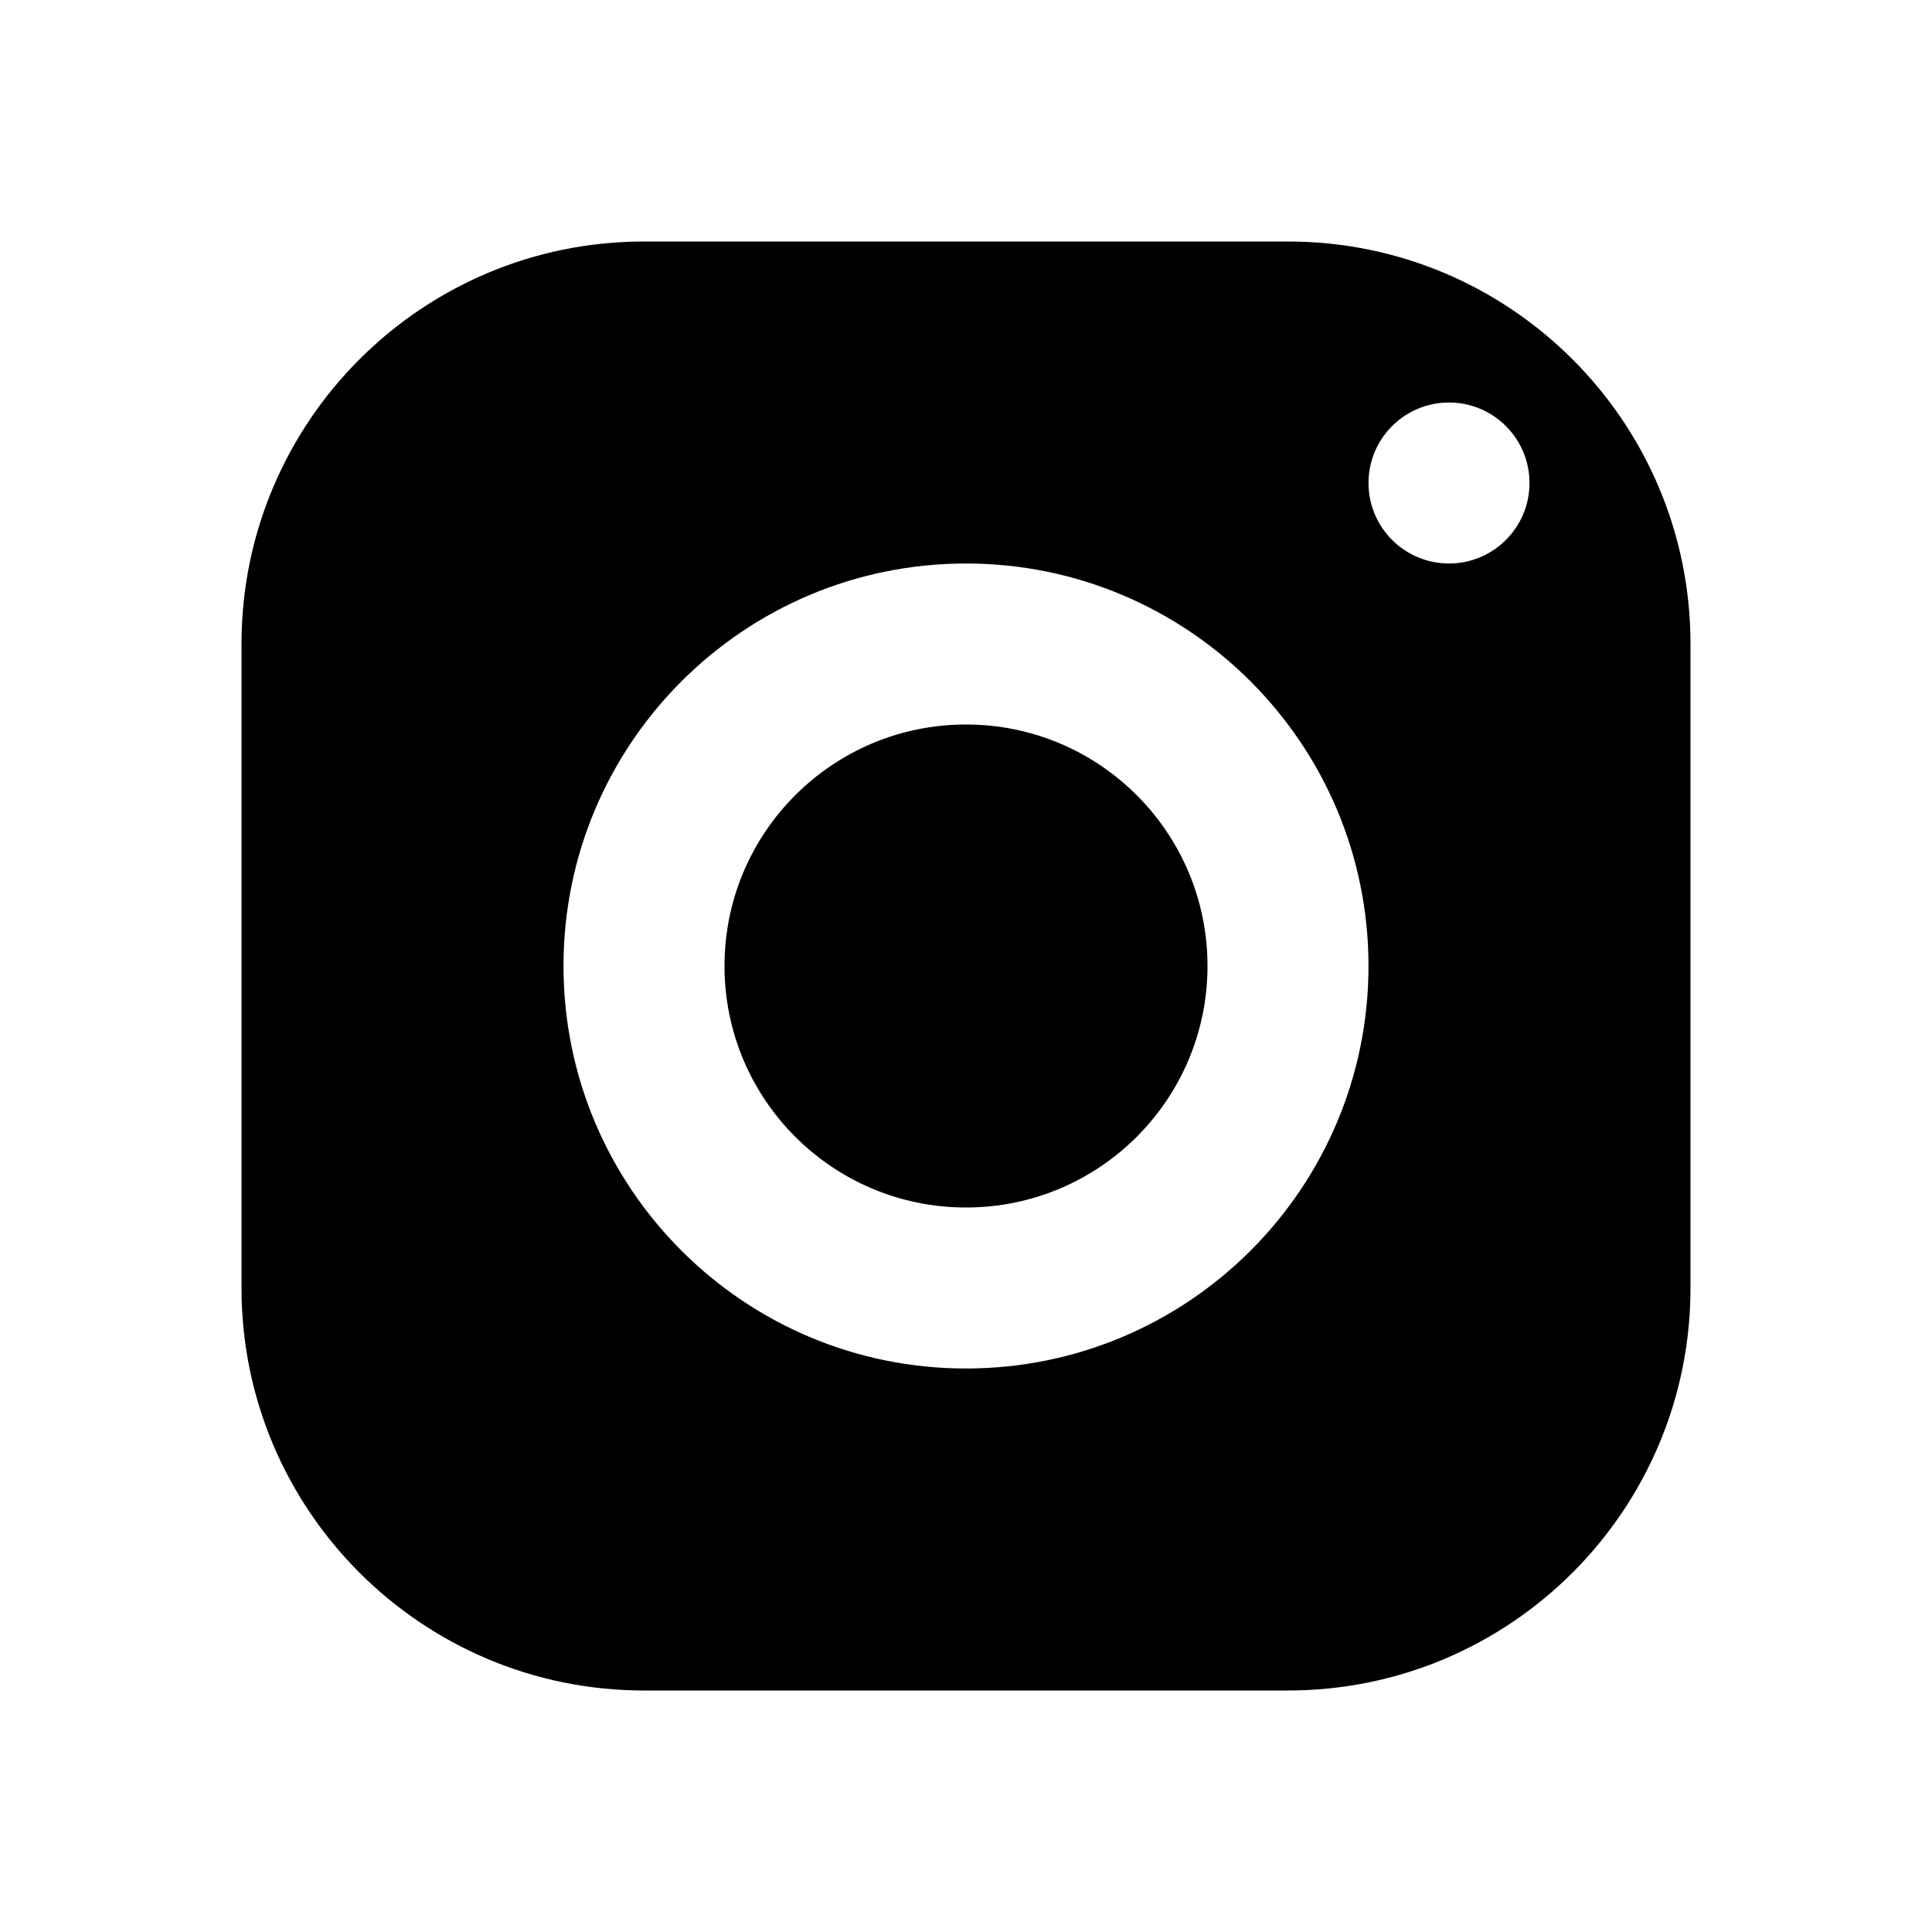
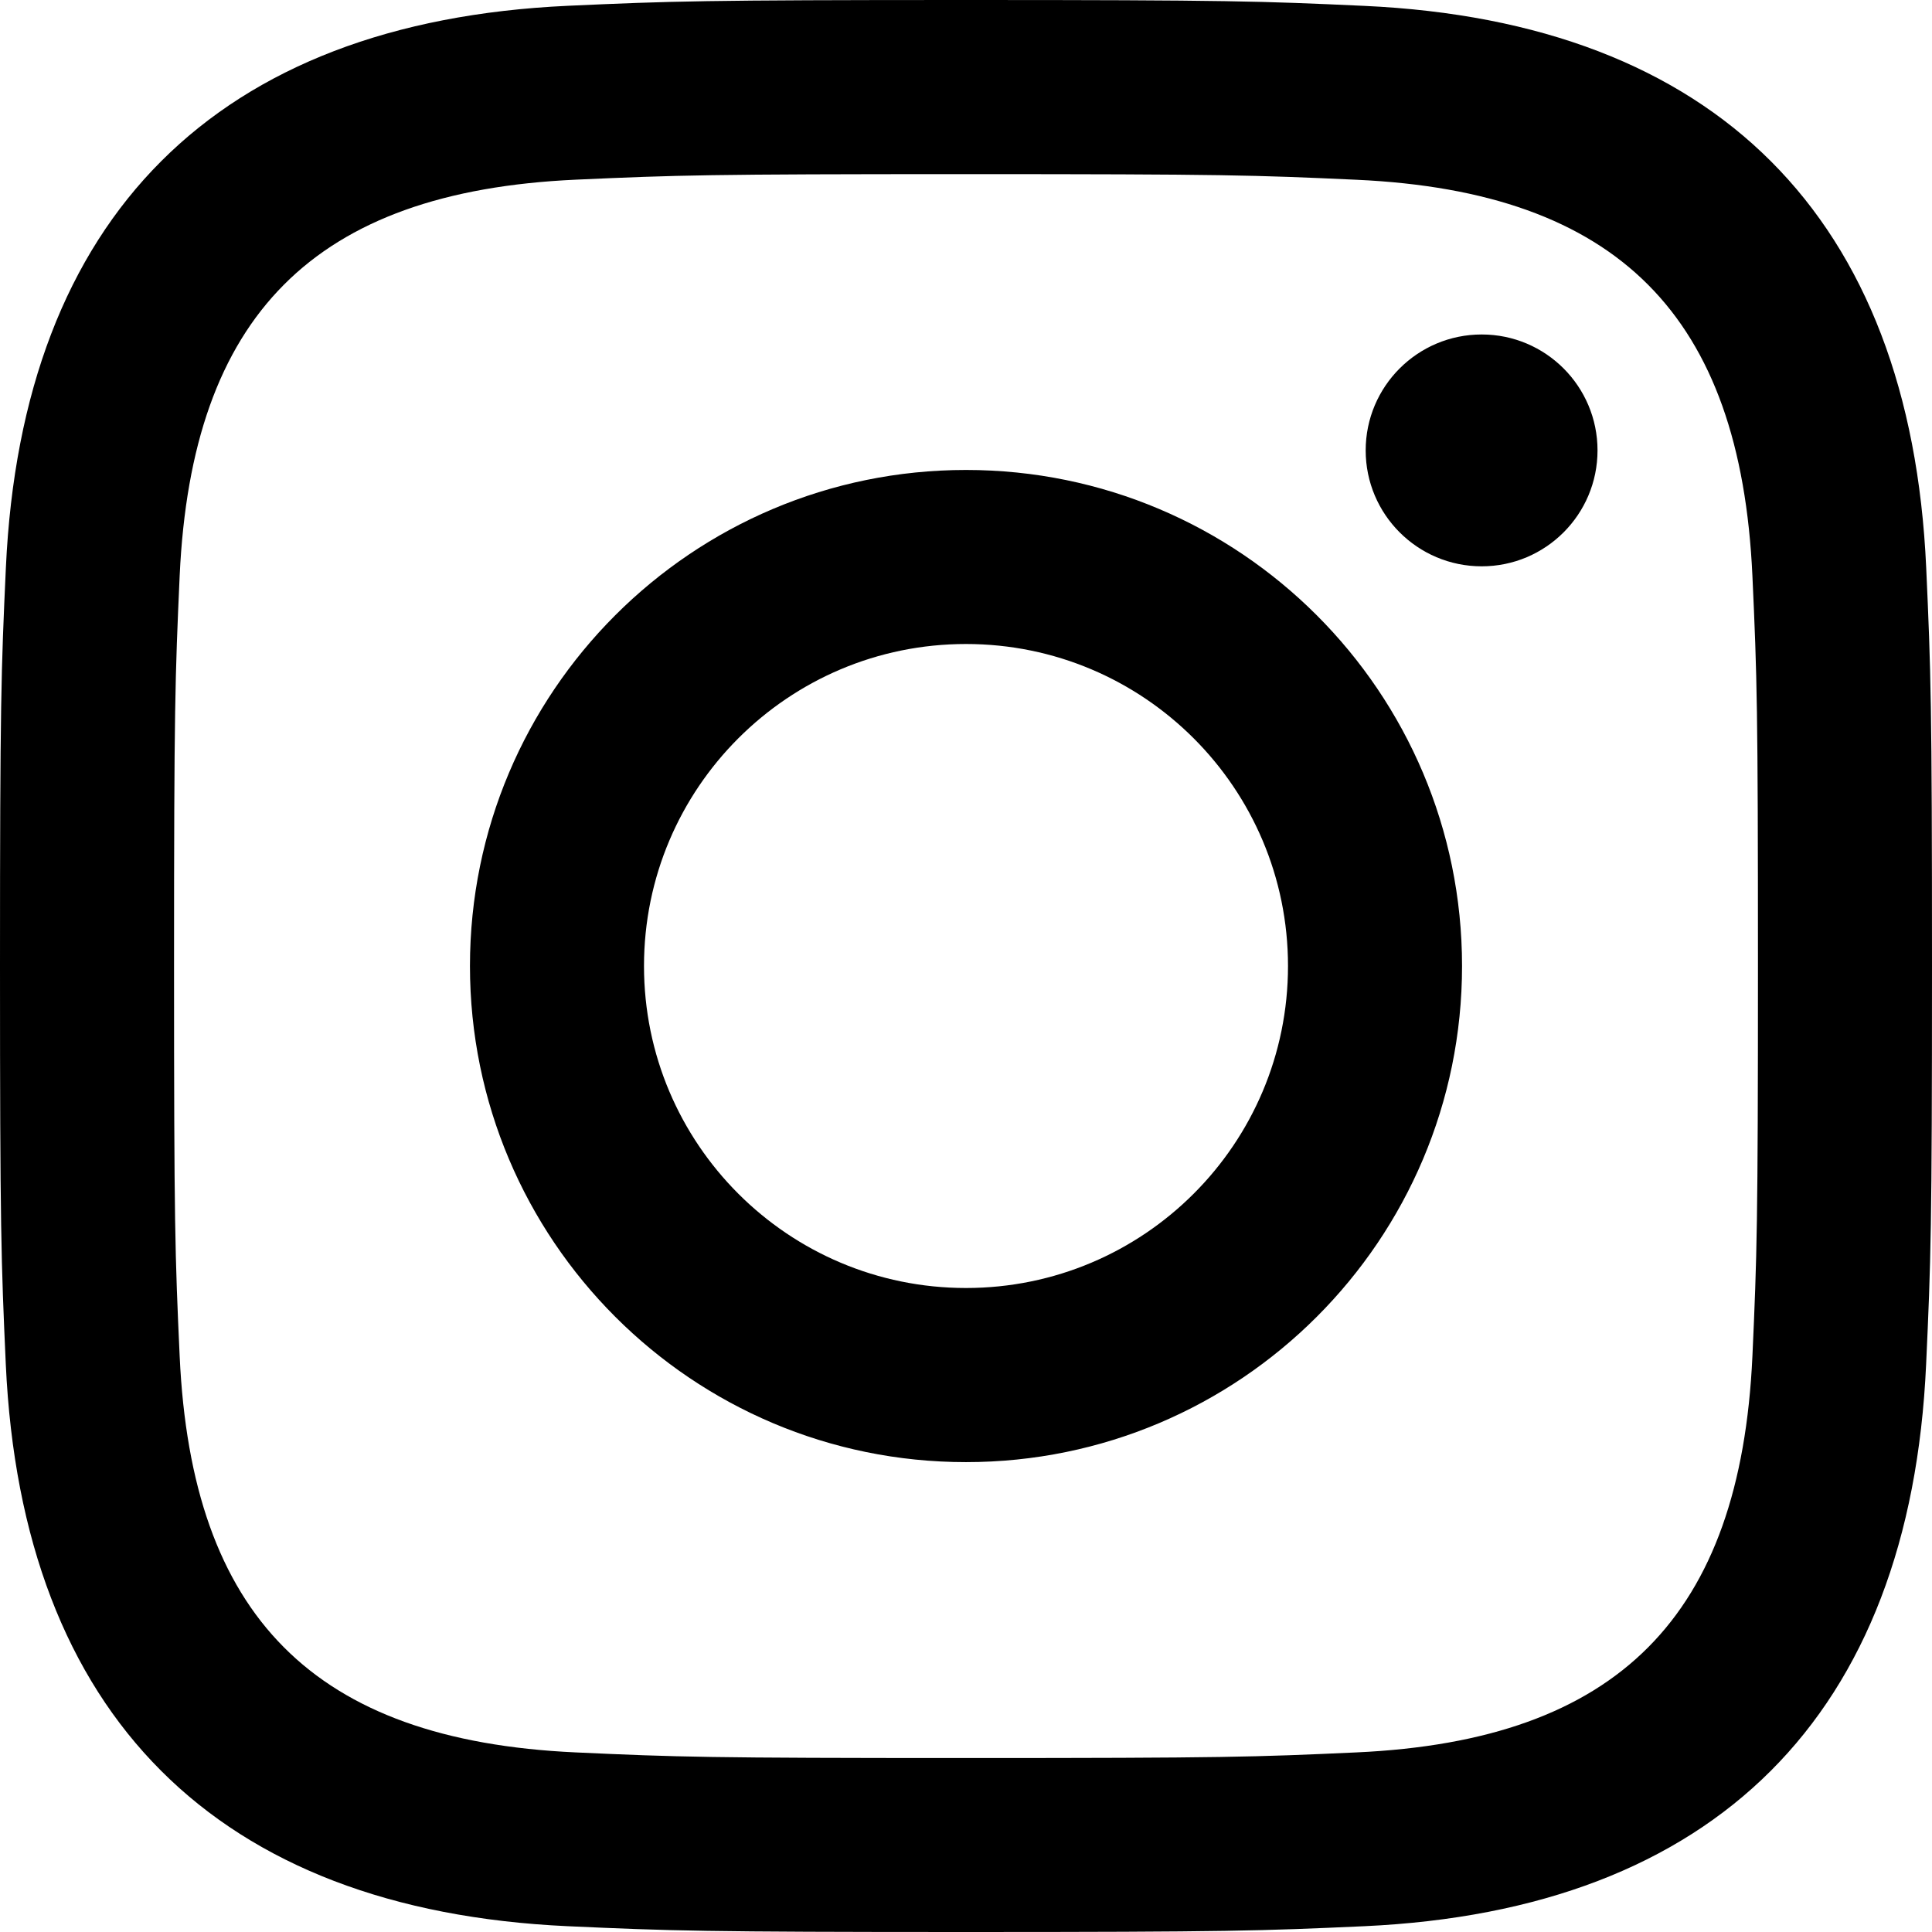
- <svg xmlns="http://www.w3.org/2000/svg" viewBox="0,0,256,256" width="48px" height="48px">
-   <g fill="#000000" fill-rule="nonzero" stroke="none" stroke-width="1" stroke-linecap="butt" stroke-linejoin="miter" stroke-miterlimit="10" stroke-dasharray="" stroke-dashoffset="0" font-family="none" font-weight="none" font-size="none" text-anchor="none" style="mix-blend-mode: normal">
-     <g transform="scale(10.66667,10.66667)">
-       <path d="M8,3c-2.761,0 -5,2.239 -5,5v8c0,2.761 2.239,5 5,5h8c2.761,0 5,-2.239 5,-5v-8c0,-2.761 -2.239,-5 -5,-5zM18,5c0.552,0 1,0.448 1,1c0,0.552 -0.448,1 -1,1c-0.552,0 -1,-0.448 -1,-1c0,-0.552 0.448,-1 1,-1zM12,7c2.761,0 5,2.239 5,5c0,2.761 -2.239,5 -5,5c-2.761,0 -5,-2.239 -5,-5c0,-2.761 2.239,-5 5,-5zM12,9c-1.657,0 -3,1.343 -3,3c0,1.657 1.343,3 3,3c1.657,0 3,-1.343 3,-3c0,-1.657 -1.343,-3 -3,-3z" />
-     </g>
-   </g>
+ <svg xmlns="http://www.w3.org/2000/svg" width="24" height="24" viewBox="0 0 24 24">
+   <path d="M12 2.163c3.204 0 3.584.012 4.85.07 3.252.148 4.771 1.691 4.919 4.919.058 1.265.069 1.645.069 4.849 0 3.205-.012 3.584-.069 4.849-.149 3.225-1.664 4.771-4.919 4.919-1.266.058-1.644.07-4.85.07-3.204 0-3.584-.012-4.849-.07-3.26-.149-4.771-1.699-4.919-4.92-.058-1.265-.07-1.644-.07-4.849 0-3.204.013-3.583.07-4.849.149-3.227 1.664-4.771 4.919-4.919 1.266-.057 1.645-.069 4.849-.069zm0-2.163c-3.259 0-3.667.014-4.947.072-4.358.2-6.78 2.618-6.98 6.98-.059 1.281-.073 1.689-.073 4.948 0 3.259.014 3.668.072 4.948.2 4.358 2.618 6.78 6.98 6.98 1.281.058 1.689.072 4.948.072 3.259 0 3.668-.014 4.948-.072 4.354-.2 6.782-2.618 6.979-6.98.059-1.28.073-1.689.073-4.948 0-3.259-.014-3.667-.072-4.947-.196-4.354-2.617-6.78-6.979-6.98-1.281-.059-1.69-.073-4.949-.073zm0 5.838c-3.403 0-6.162 2.759-6.162 6.162s2.759 6.163 6.162 6.163 6.162-2.759 6.162-6.163c0-3.403-2.759-6.162-6.162-6.162zm0 10.162c-2.209 0-4-1.79-4-4 0-2.209 1.791-4 4-4s4 1.791 4 4c0 2.21-1.791 4-4 4zm6.406-11.845c-.796 0-1.441.645-1.441 1.44s.645 1.44 1.441 1.44c.795 0 1.439-.645 1.439-1.44s-.644-1.44-1.439-1.44z" />
</svg>
